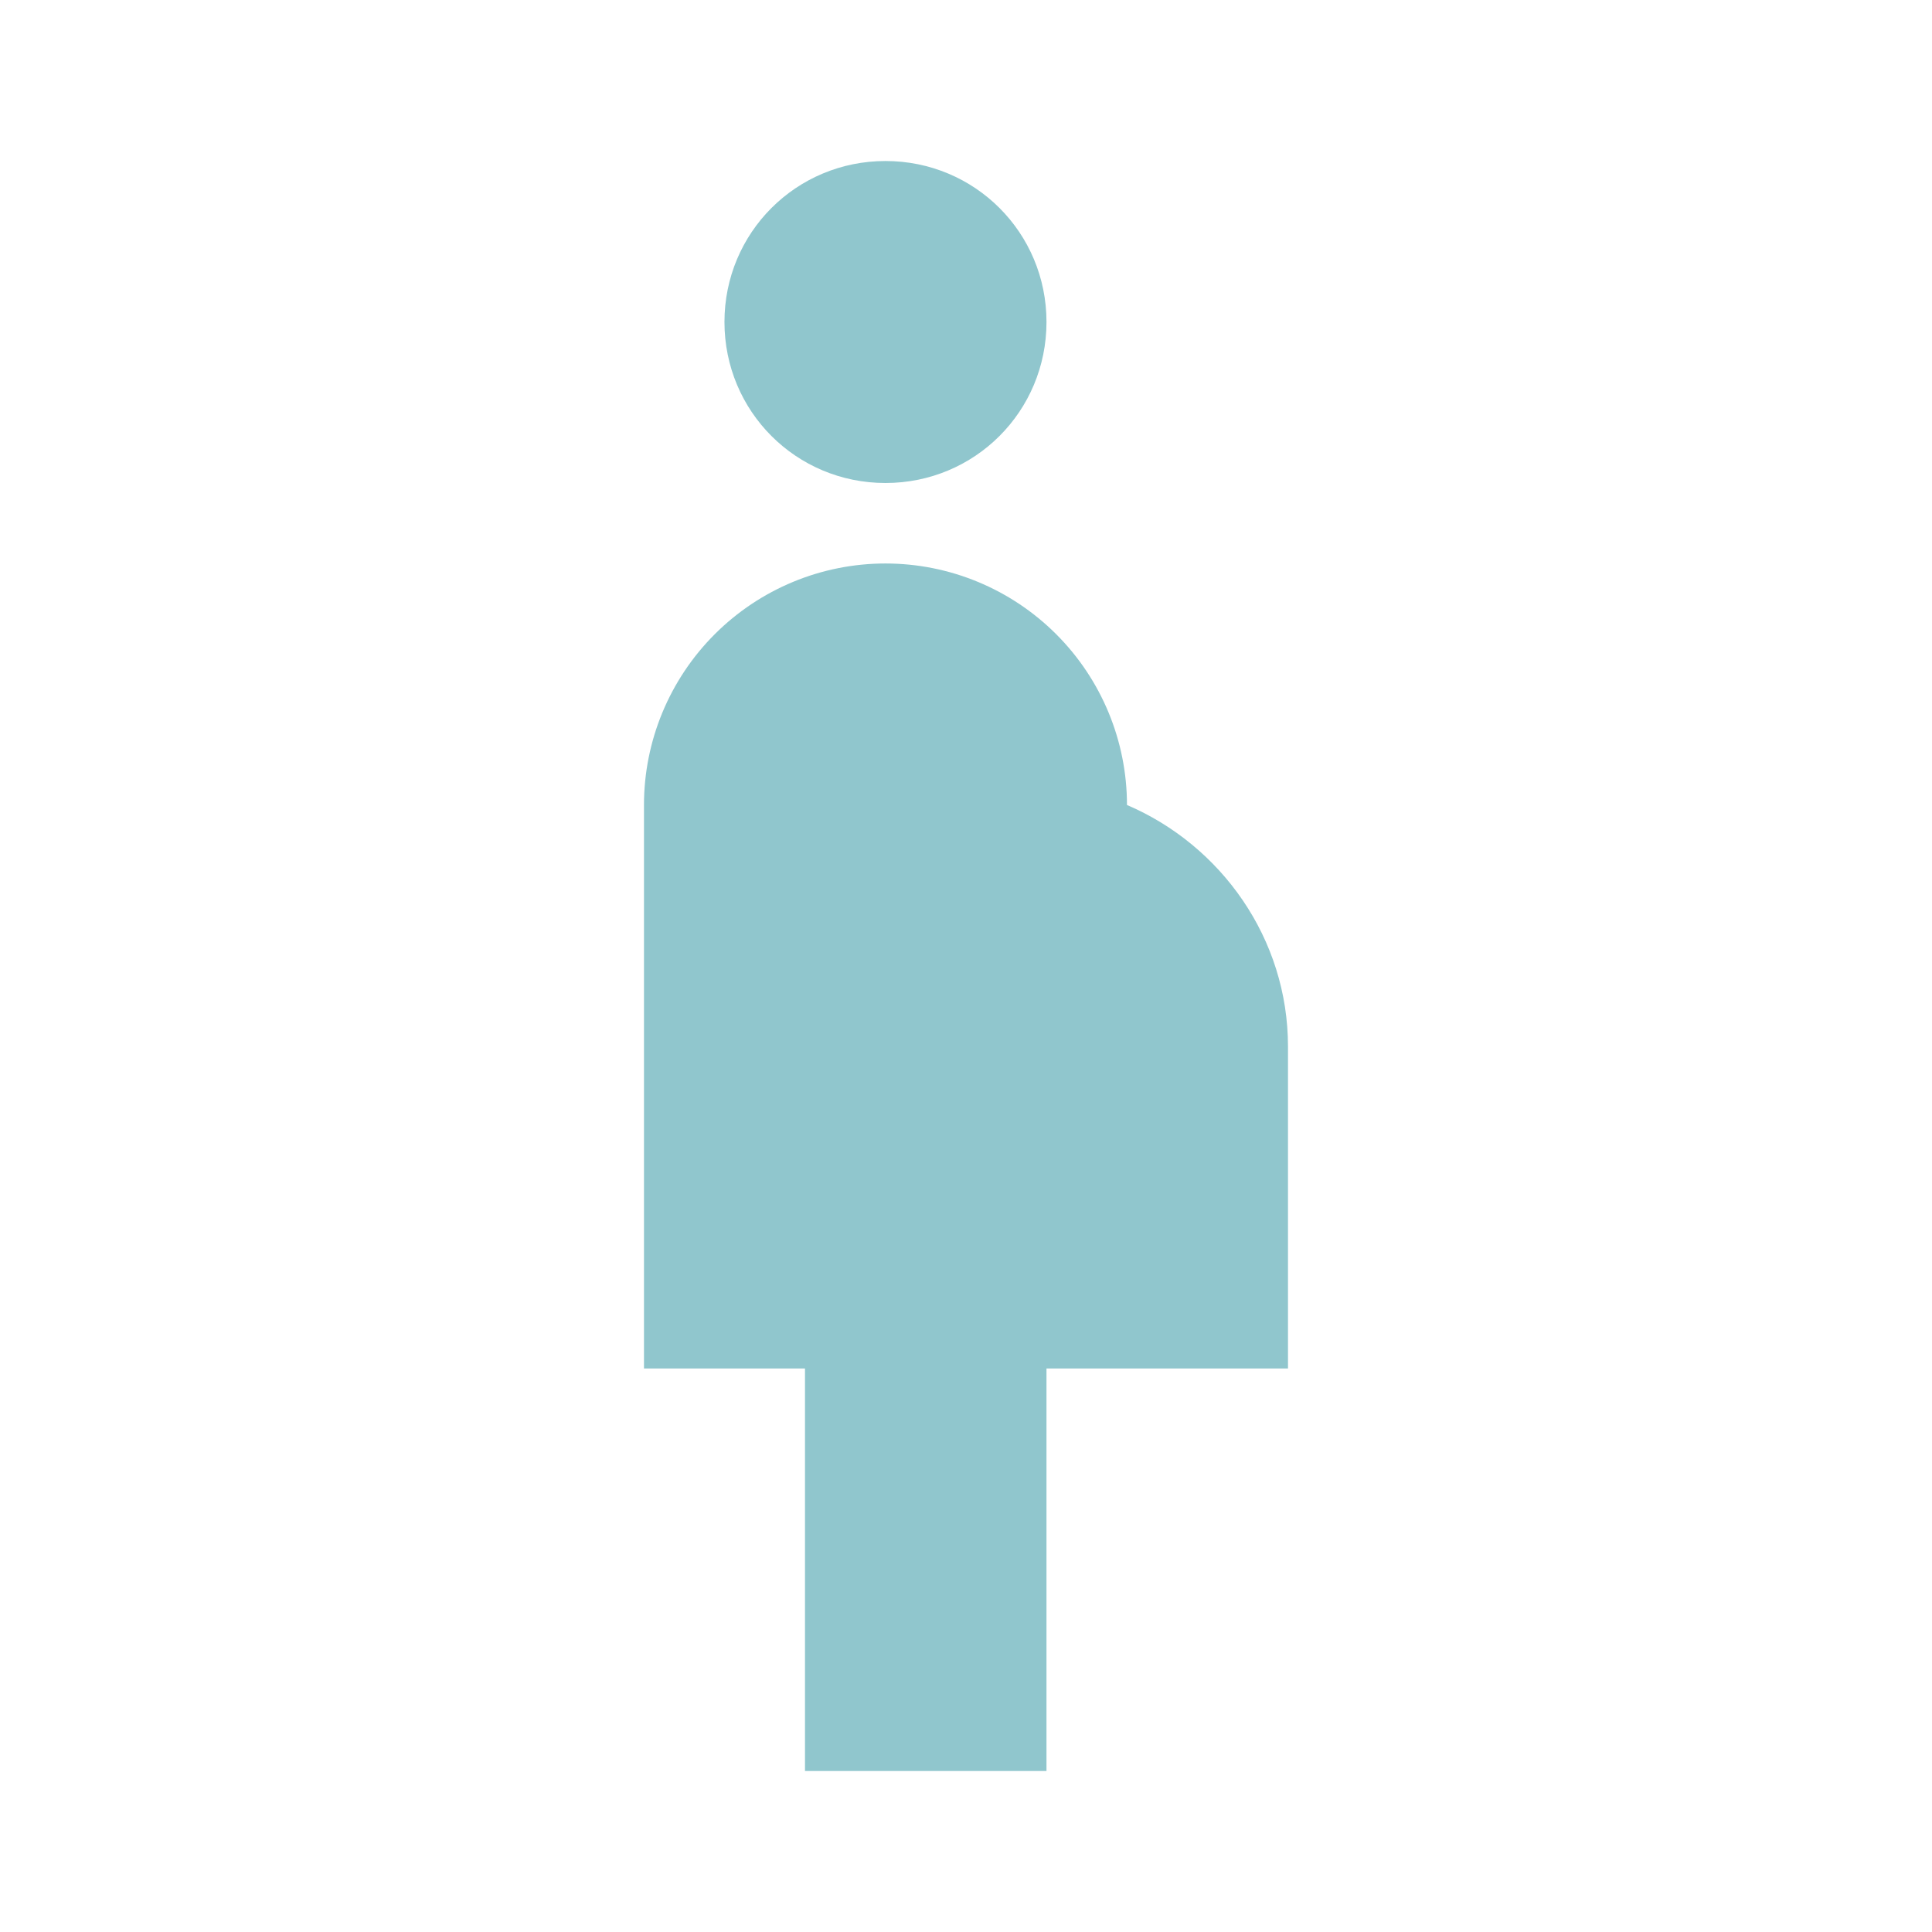
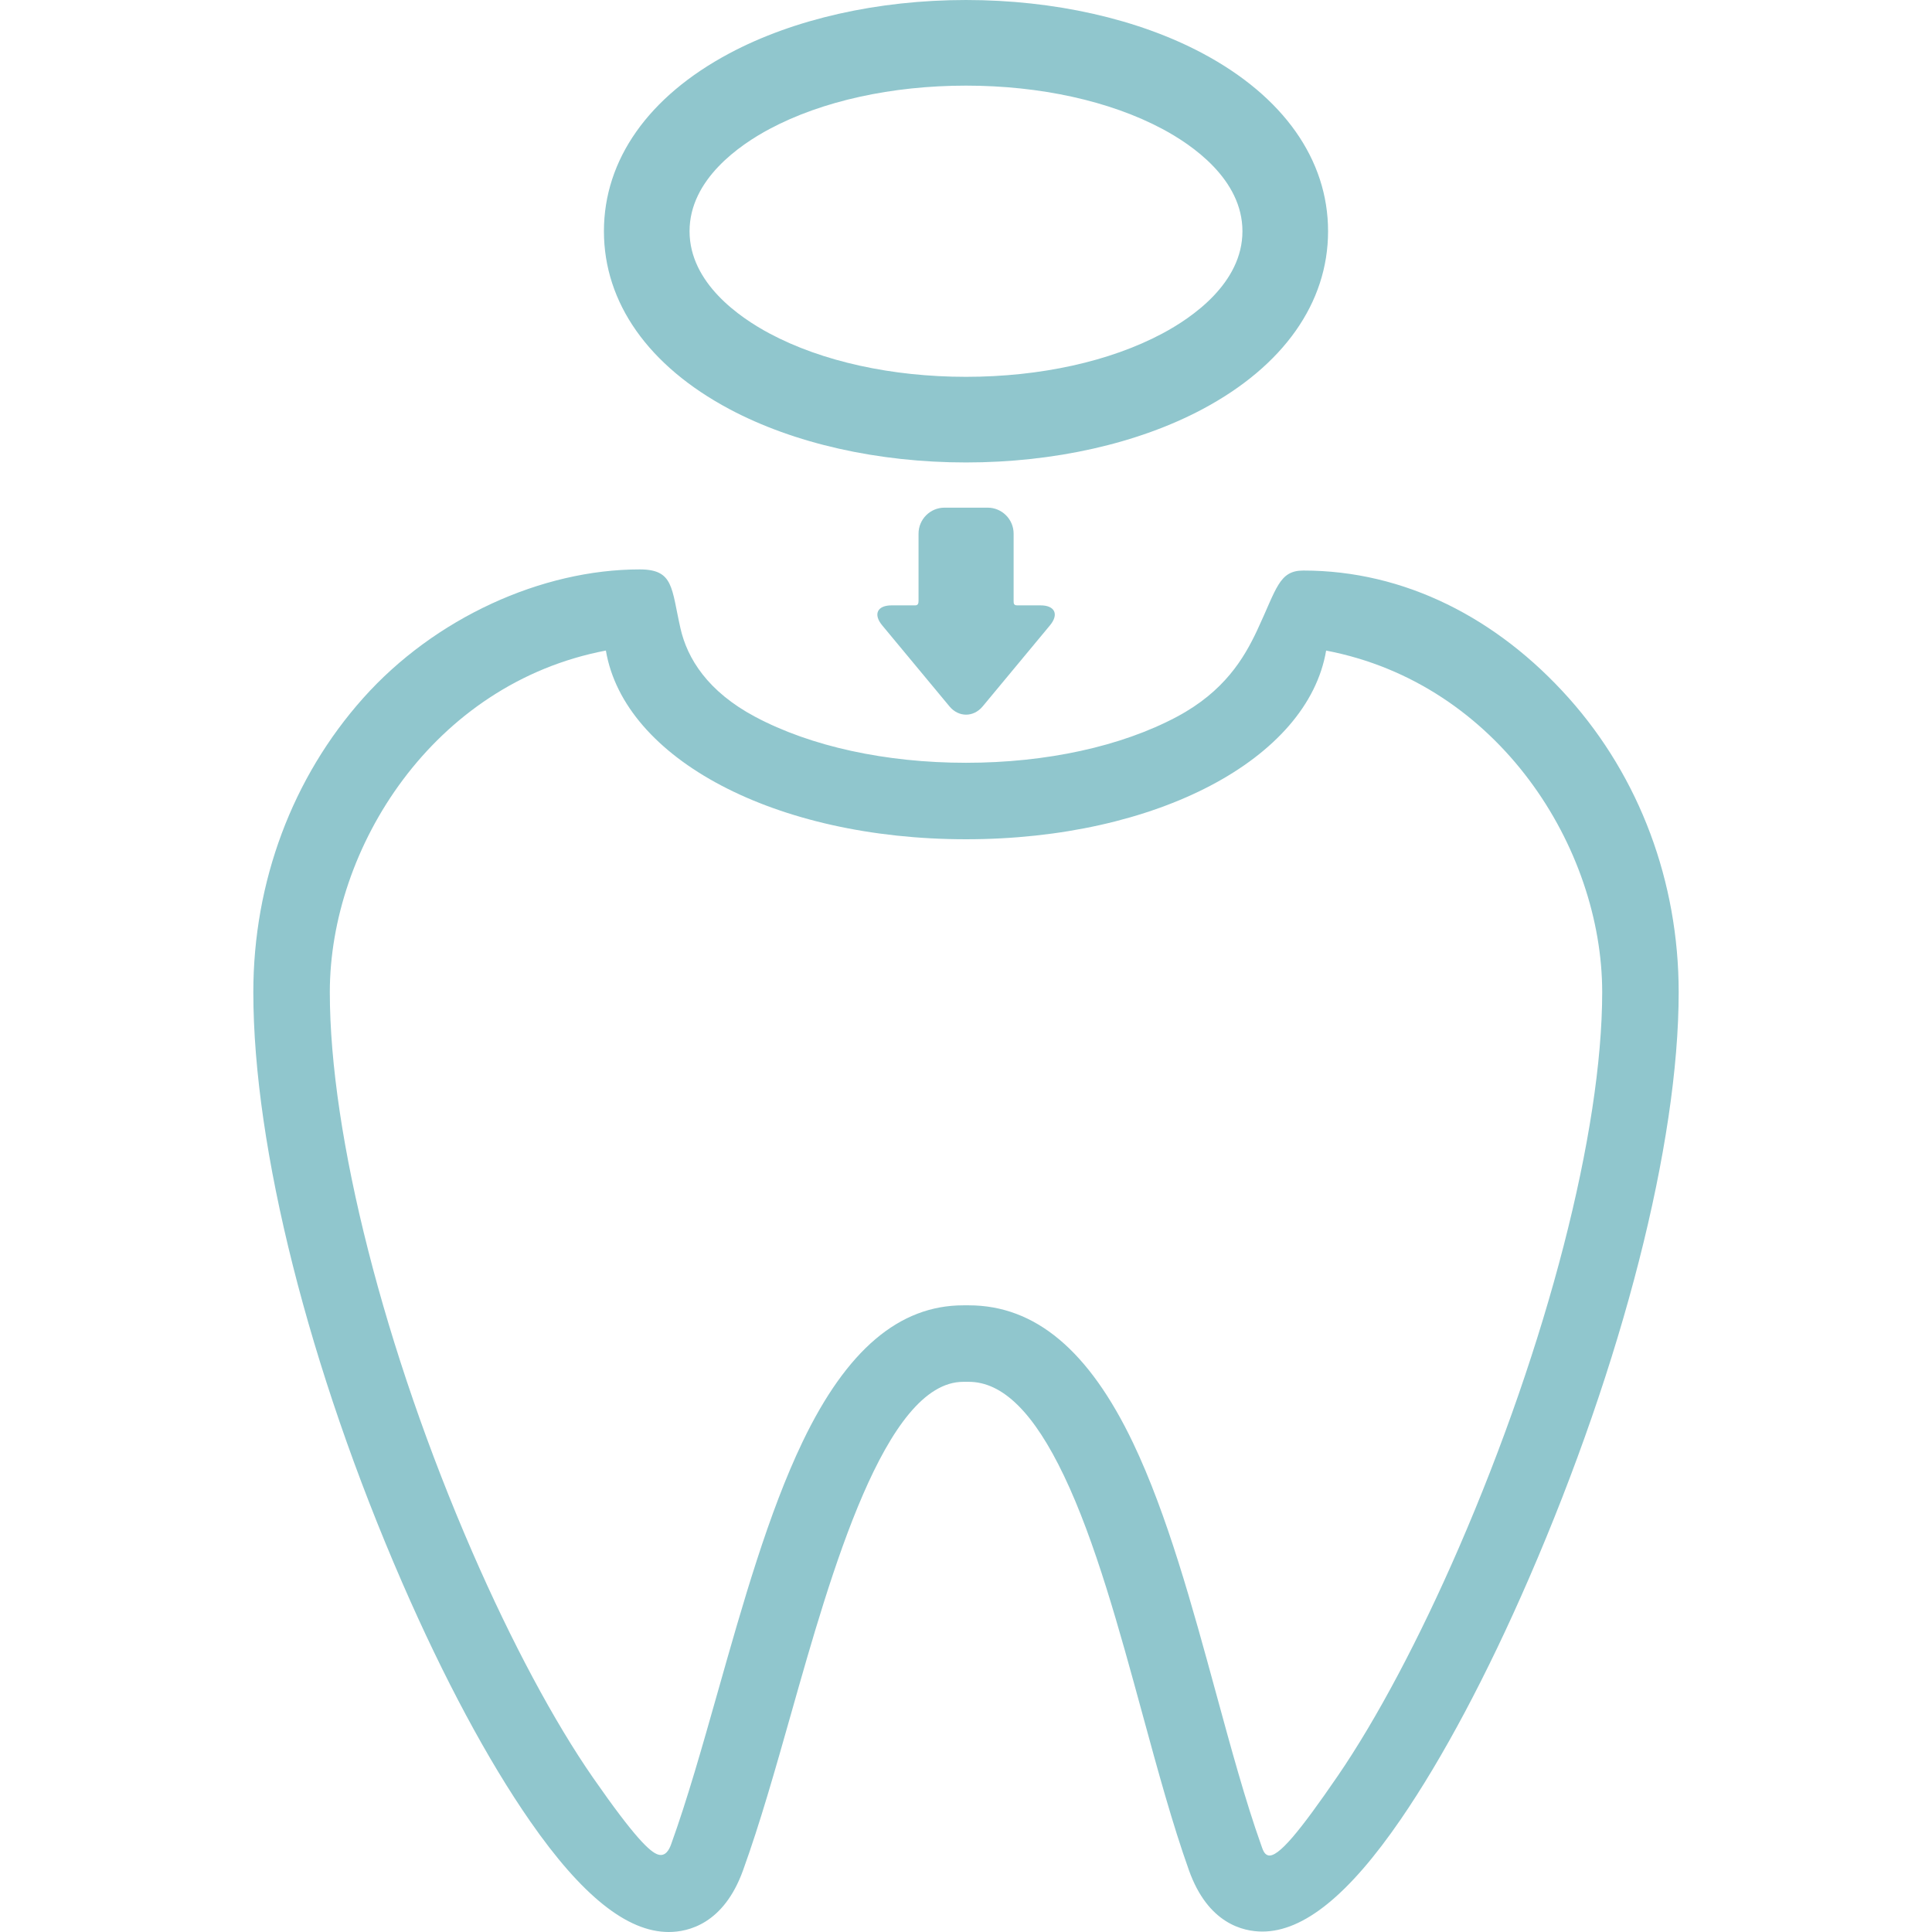
- <svg xmlns="http://www.w3.org/2000/svg" width="50" height="50" viewBox="0 0 50 50" fill="none">
-   <path d="M18.749 8.333C18.749 6.021 20.604 4.167 22.916 4.167C25.229 4.167 27.083 6.021 27.083 8.333C27.083 10.646 25.229 12.5 22.916 12.5C20.604 12.5 18.749 10.646 18.749 8.333ZM33.333 27.083C33.333 24.291 31.604 21.875 29.166 20.833C29.166 19.176 28.508 17.586 27.335 16.414C26.163 15.242 24.574 14.583 22.916 14.583C21.258 14.583 19.669 15.242 18.497 16.414C17.325 17.586 16.666 19.176 16.666 20.833V35.416H20.833V45.833H27.083V35.416H33.333V27.083Z" fill="#90C6CD" />
+ <svg xmlns="http://www.w3.org/2000/svg" fill="#90C6CD" version="1.1" id="Capa_1" width="64px" height="64px" viewBox="0 0 428.69 428.689" xml:space="preserve">
+   <g id="SVGRepo_bgCarrier" stroke-width="0" />
+   <g id="SVGRepo_tracerCarrier" stroke-linecap="round" stroke-linejoin="round" />
+   <g id="SVGRepo_iconCarrier">
+     <g>
+       <path d="M214.346,102.614c-19.534,0-38.183-4.206-52.512-11.844c-17.946-9.566-27.829-23.582-27.829-39.463 s9.883-29.897,27.829-39.463C176.159,4.206,194.808,0,214.346,0c19.537,0,38.186,4.206,52.511,11.844 c17.944,9.567,27.827,23.582,27.827,39.463s-9.883,29.896-27.827,39.463C252.527,98.408,233.878,102.614,214.346,102.614z M214.346,19c-16.476,0-31.95,3.413-43.574,9.609c-6.635,3.538-17.767,11.189-17.767,22.697s11.131,19.16,17.766,22.697 c11.627,6.197,27.102,9.61,43.574,9.61c16.471,0,31.946-3.413,43.573-9.61c6.635-3.537,17.766-11.19,17.766-22.697 s-11.131-19.16-17.767-22.697C246.294,22.413,230.821,19,214.346,19z" />
+       <path d="M348.071,154.868c-15.865-17.764-36.45-28.273-58.867-28.273c-5.417,0-5.911,3.988-10.25,13.25 c-2.904,6.199-7.287,13.583-17.803,19.189c-12.361,6.59-28.984,10.219-46.807,10.219c-17.821,0-34.445-3.629-46.805-10.219 c-10.516-5.607-15.03-12.918-16.547-19.594c-2.039-8.97-1.464-13.095-9.048-13.095c-21.741,0-45.459,10.759-61.324,28.523 c-15.742,17.623-24.41,40.811-24.41,65.289c0,34.498,12.354,83.486,33.05,131.042c9.215,21.172,19.033,39.483,28.395,52.952 c11.475,16.513,21.527,24.539,30.732,24.539c4.308,0,12.178-1.774,16.474-13.653c3.774-10.439,7.157-22.379,10.739-35.021 c8.776-30.979,20.797-73.405,38.147-73.405h1.197c7.532,0,14.448,6.823,21.149,20.862c6.94,14.533,12.255,33.994,17.399,52.836 c3.428,12.564,6.668,24.433,10.326,34.691c4.213,11.821,12.006,13.59,16.285,13.592c9.165,0,19.213-8.146,30.713-24.908 c9.334-13.606,19.172-32.096,28.444-53.467c20.802-47.937,33.22-96.556,33.22-130.06 C372.481,195.68,363.813,172.493,348.071,154.868z M323.694,343.457c-8.722,20.099-18.267,38.077-26.873,50.624 c-8.402,12.25-13.253,18.196-15.45,17.598c-0.917-0.25-1.21-1.379-1.567-2.377c-3.44-9.658-6.598-21.223-9.944-33.486 c-5.336-19.543-10.854-39.749-18.449-55.657c-9.808-20.537-21.733-30.521-36.465-30.521h-1.197 c-14.221,0-25.885,9.901-35.663,30.279c-7.568,15.774-13.285,35.953-18.818,55.49c-3.496,12.336-6.797,23.985-10.366,33.856 c-0.384,1.063-1.196,2.747-2.863,2.247c-1.761-0.528-5.174-3.706-14.447-17.048c-8.611-12.394-18.119-30.164-26.768-50.039 c-19.518-44.848-31.641-92.463-31.641-124.268c0-31.947,22.854-68.49,61.256-75.806c4.063,24.059,37.64,41.873,79.907,41.873 c42.262,0,75.837-17.811,79.908-41.865c38.402,7.342,61.256,43.875,61.256,75.797C355.508,250.99,343.319,298.236,323.694,343.457z " />
+       <path d="M230.904,134.325c0,0-3.875,0-5.167,0c-0.791,0-0.827-0.4-0.827-1.015c0-3.729,0-14.913,0-14.913 c0-3.165-2.589-5.754-5.754-5.754h-9.588c-3.165,0-5.754,2.589-5.754,5.754c0,0,0,11.185,0,14.913c0,0.552-0.098,1.015-0.765,1.015 c-1.308,0-5.229,0-5.229,0c-3.165,0-4.099,1.992-2.077,4.427l14.943,17.997c2.021,2.435,5.331,2.435,7.352,0l14.943-17.997 C235.002,136.317,234.069,134.325,230.904,134.325z" />
+     </g>
+   </g>
</svg>
